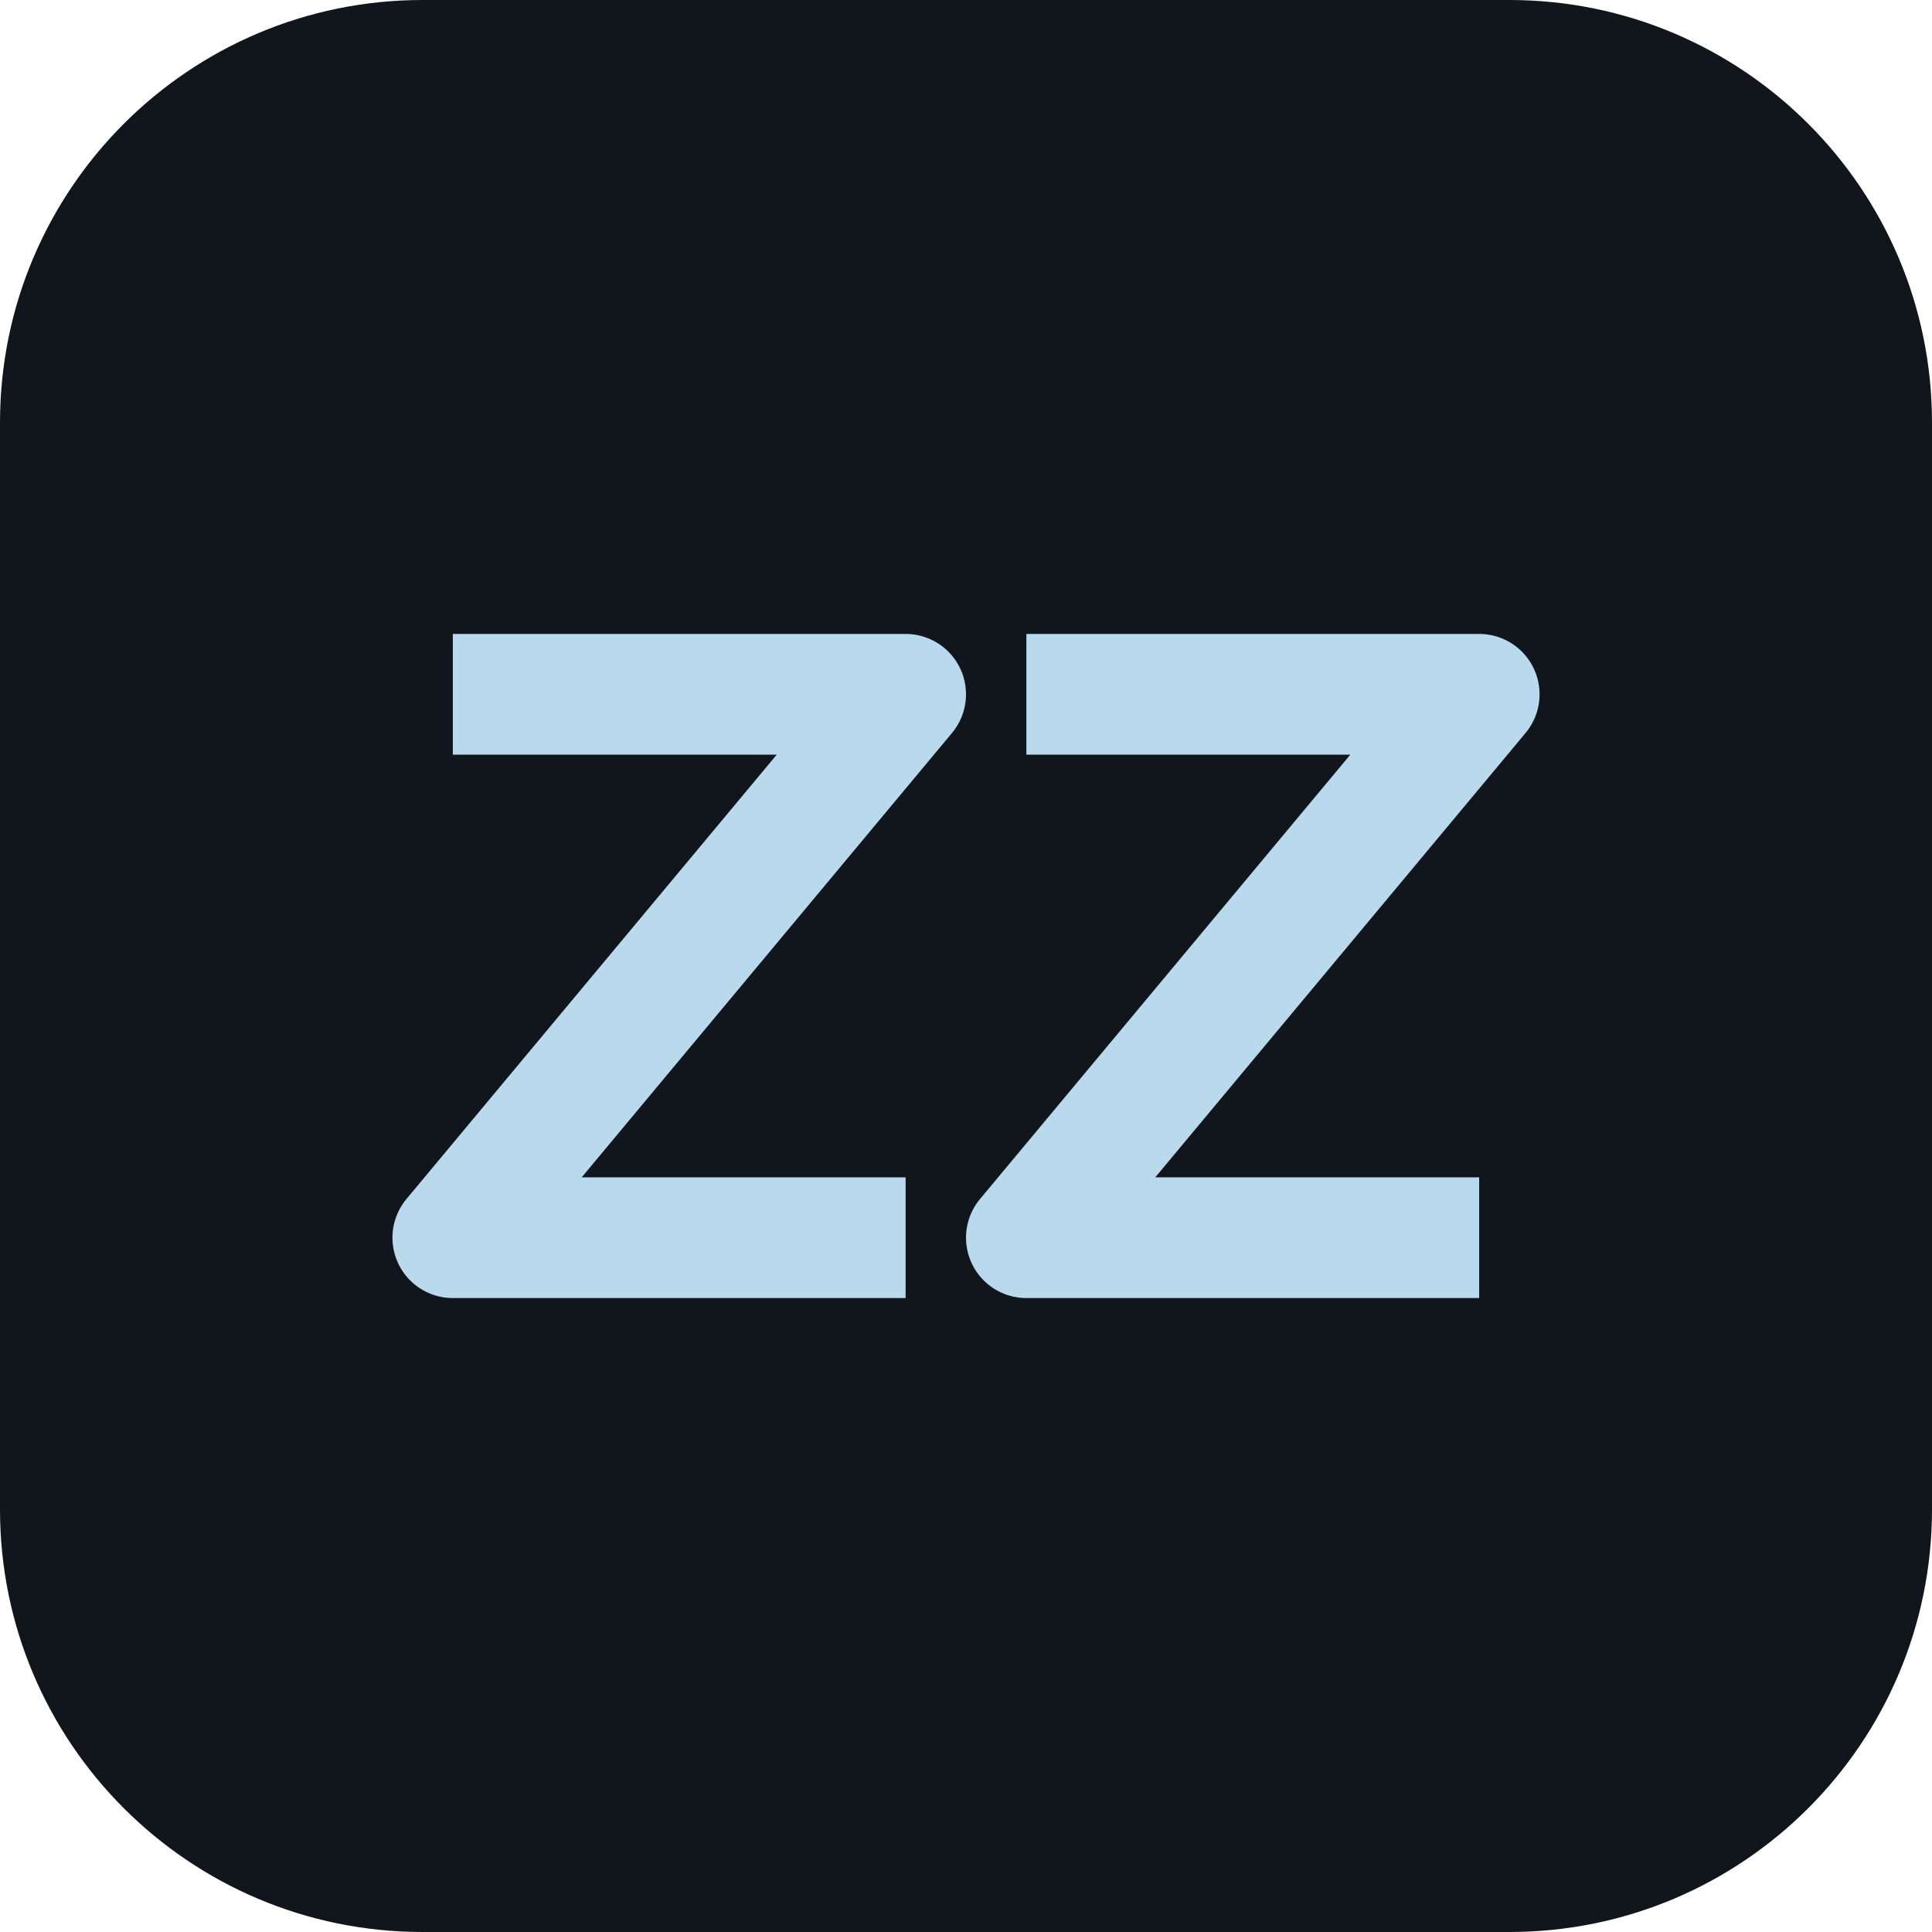
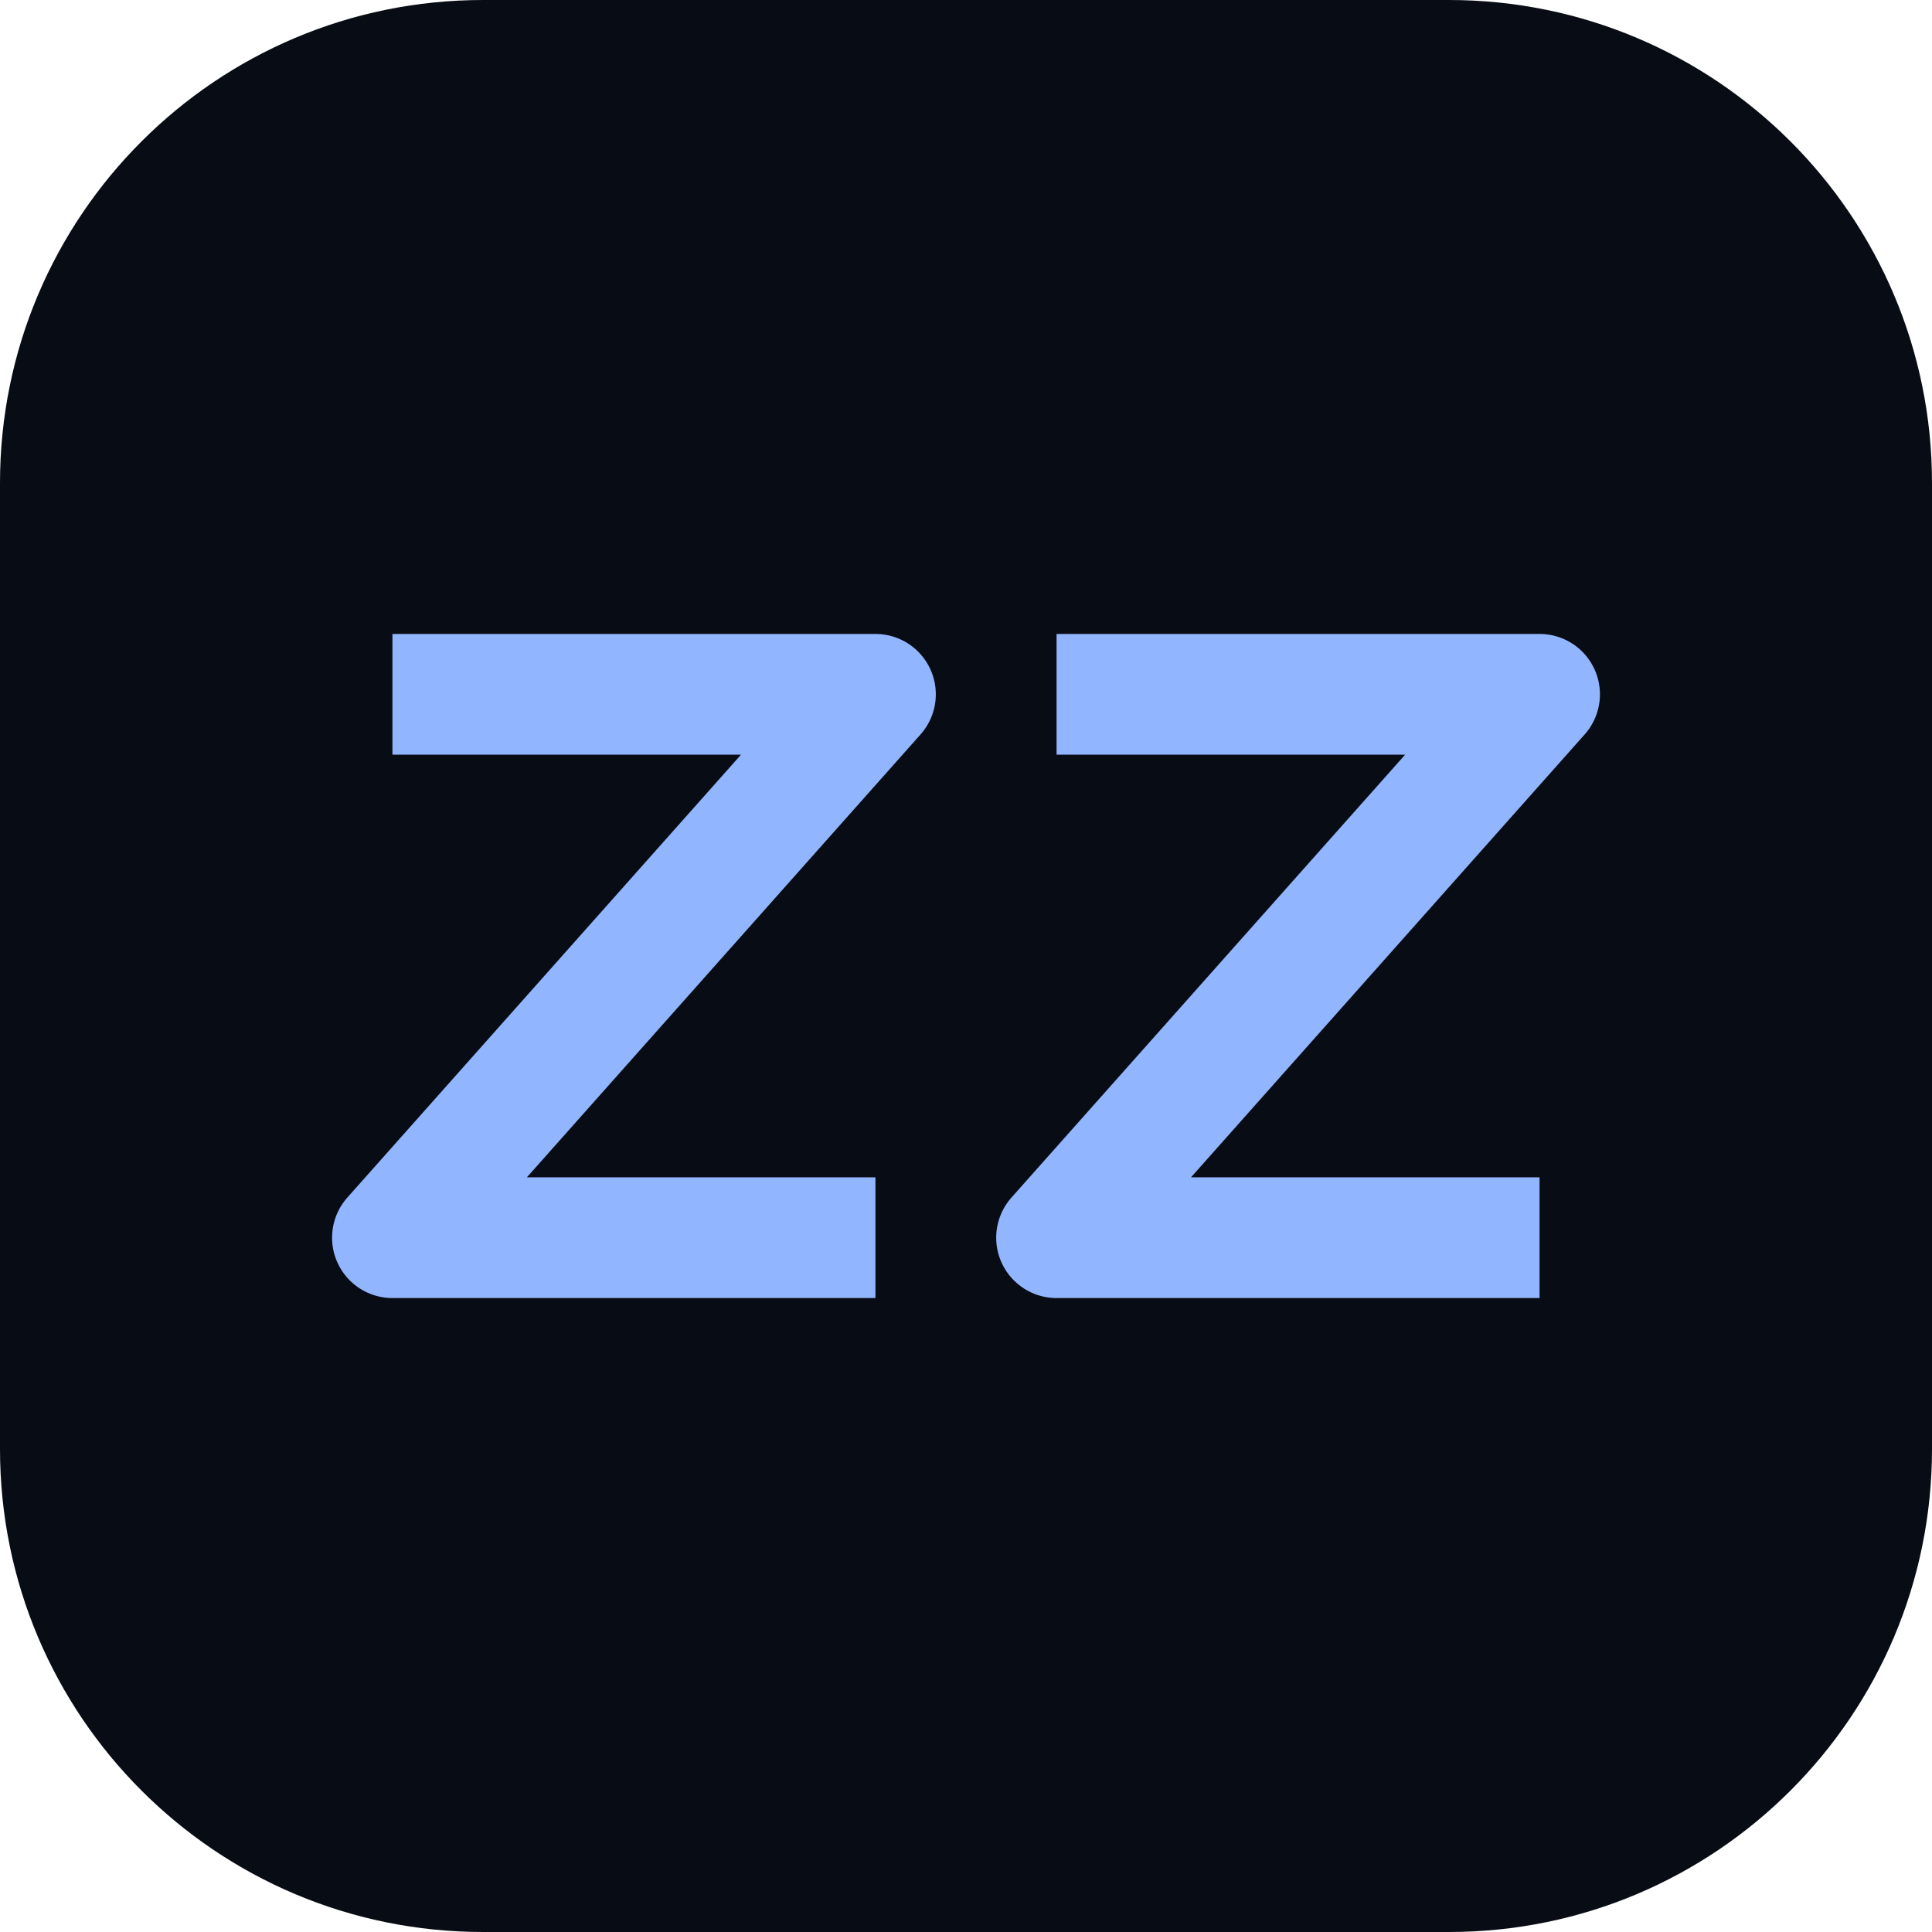
<svg xmlns="http://www.w3.org/2000/svg" viewBox="0 0 64 64">
-   <rect width="64" height="64" rx="14" fill="#11151c" />
-   <path d="M15 23h15l-15 18h15m4-18h15L34 41h15" fill="none" stroke="#b9d9ed" stroke-width="4" stroke-linejoin="round" />
+   <rect width="64" height="64" rx="16" fill="#080c14" />
+   <path d="M13 23h16L13 41h16m6-18h16L35 41h16" fill="none" stroke="#92b5ff" stroke-width="4" stroke-linejoin="round" />
</svg>
